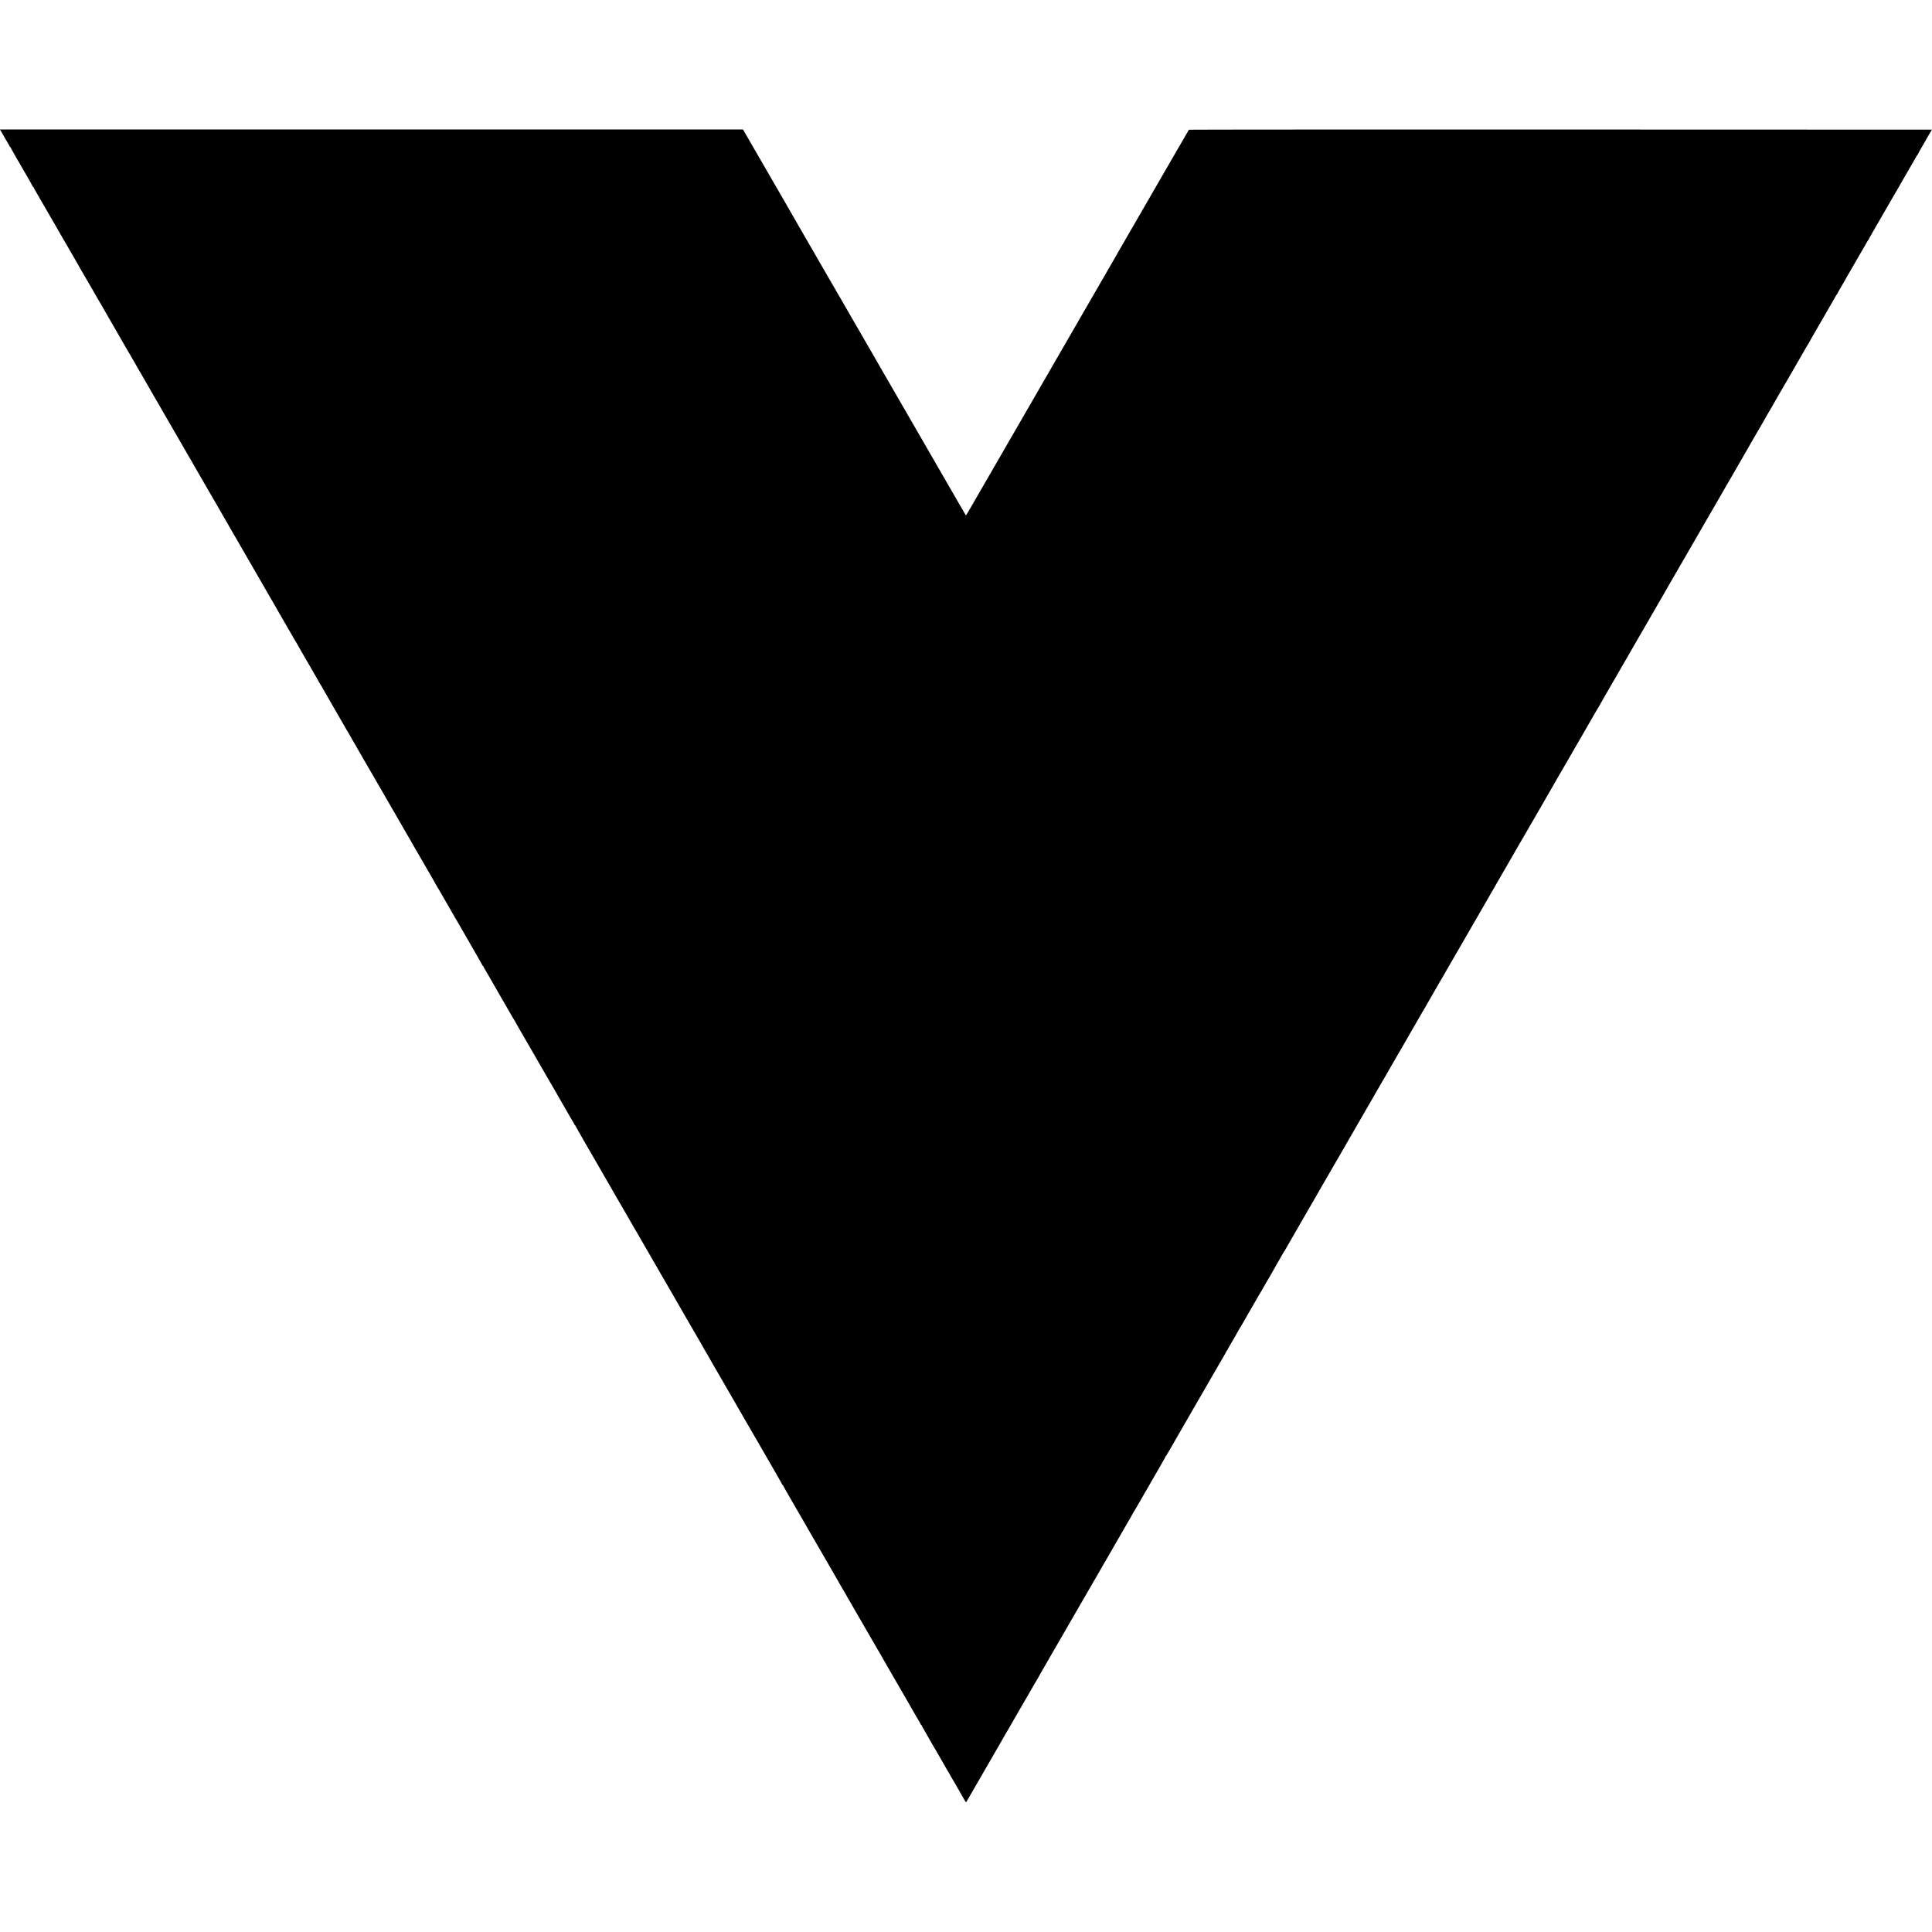
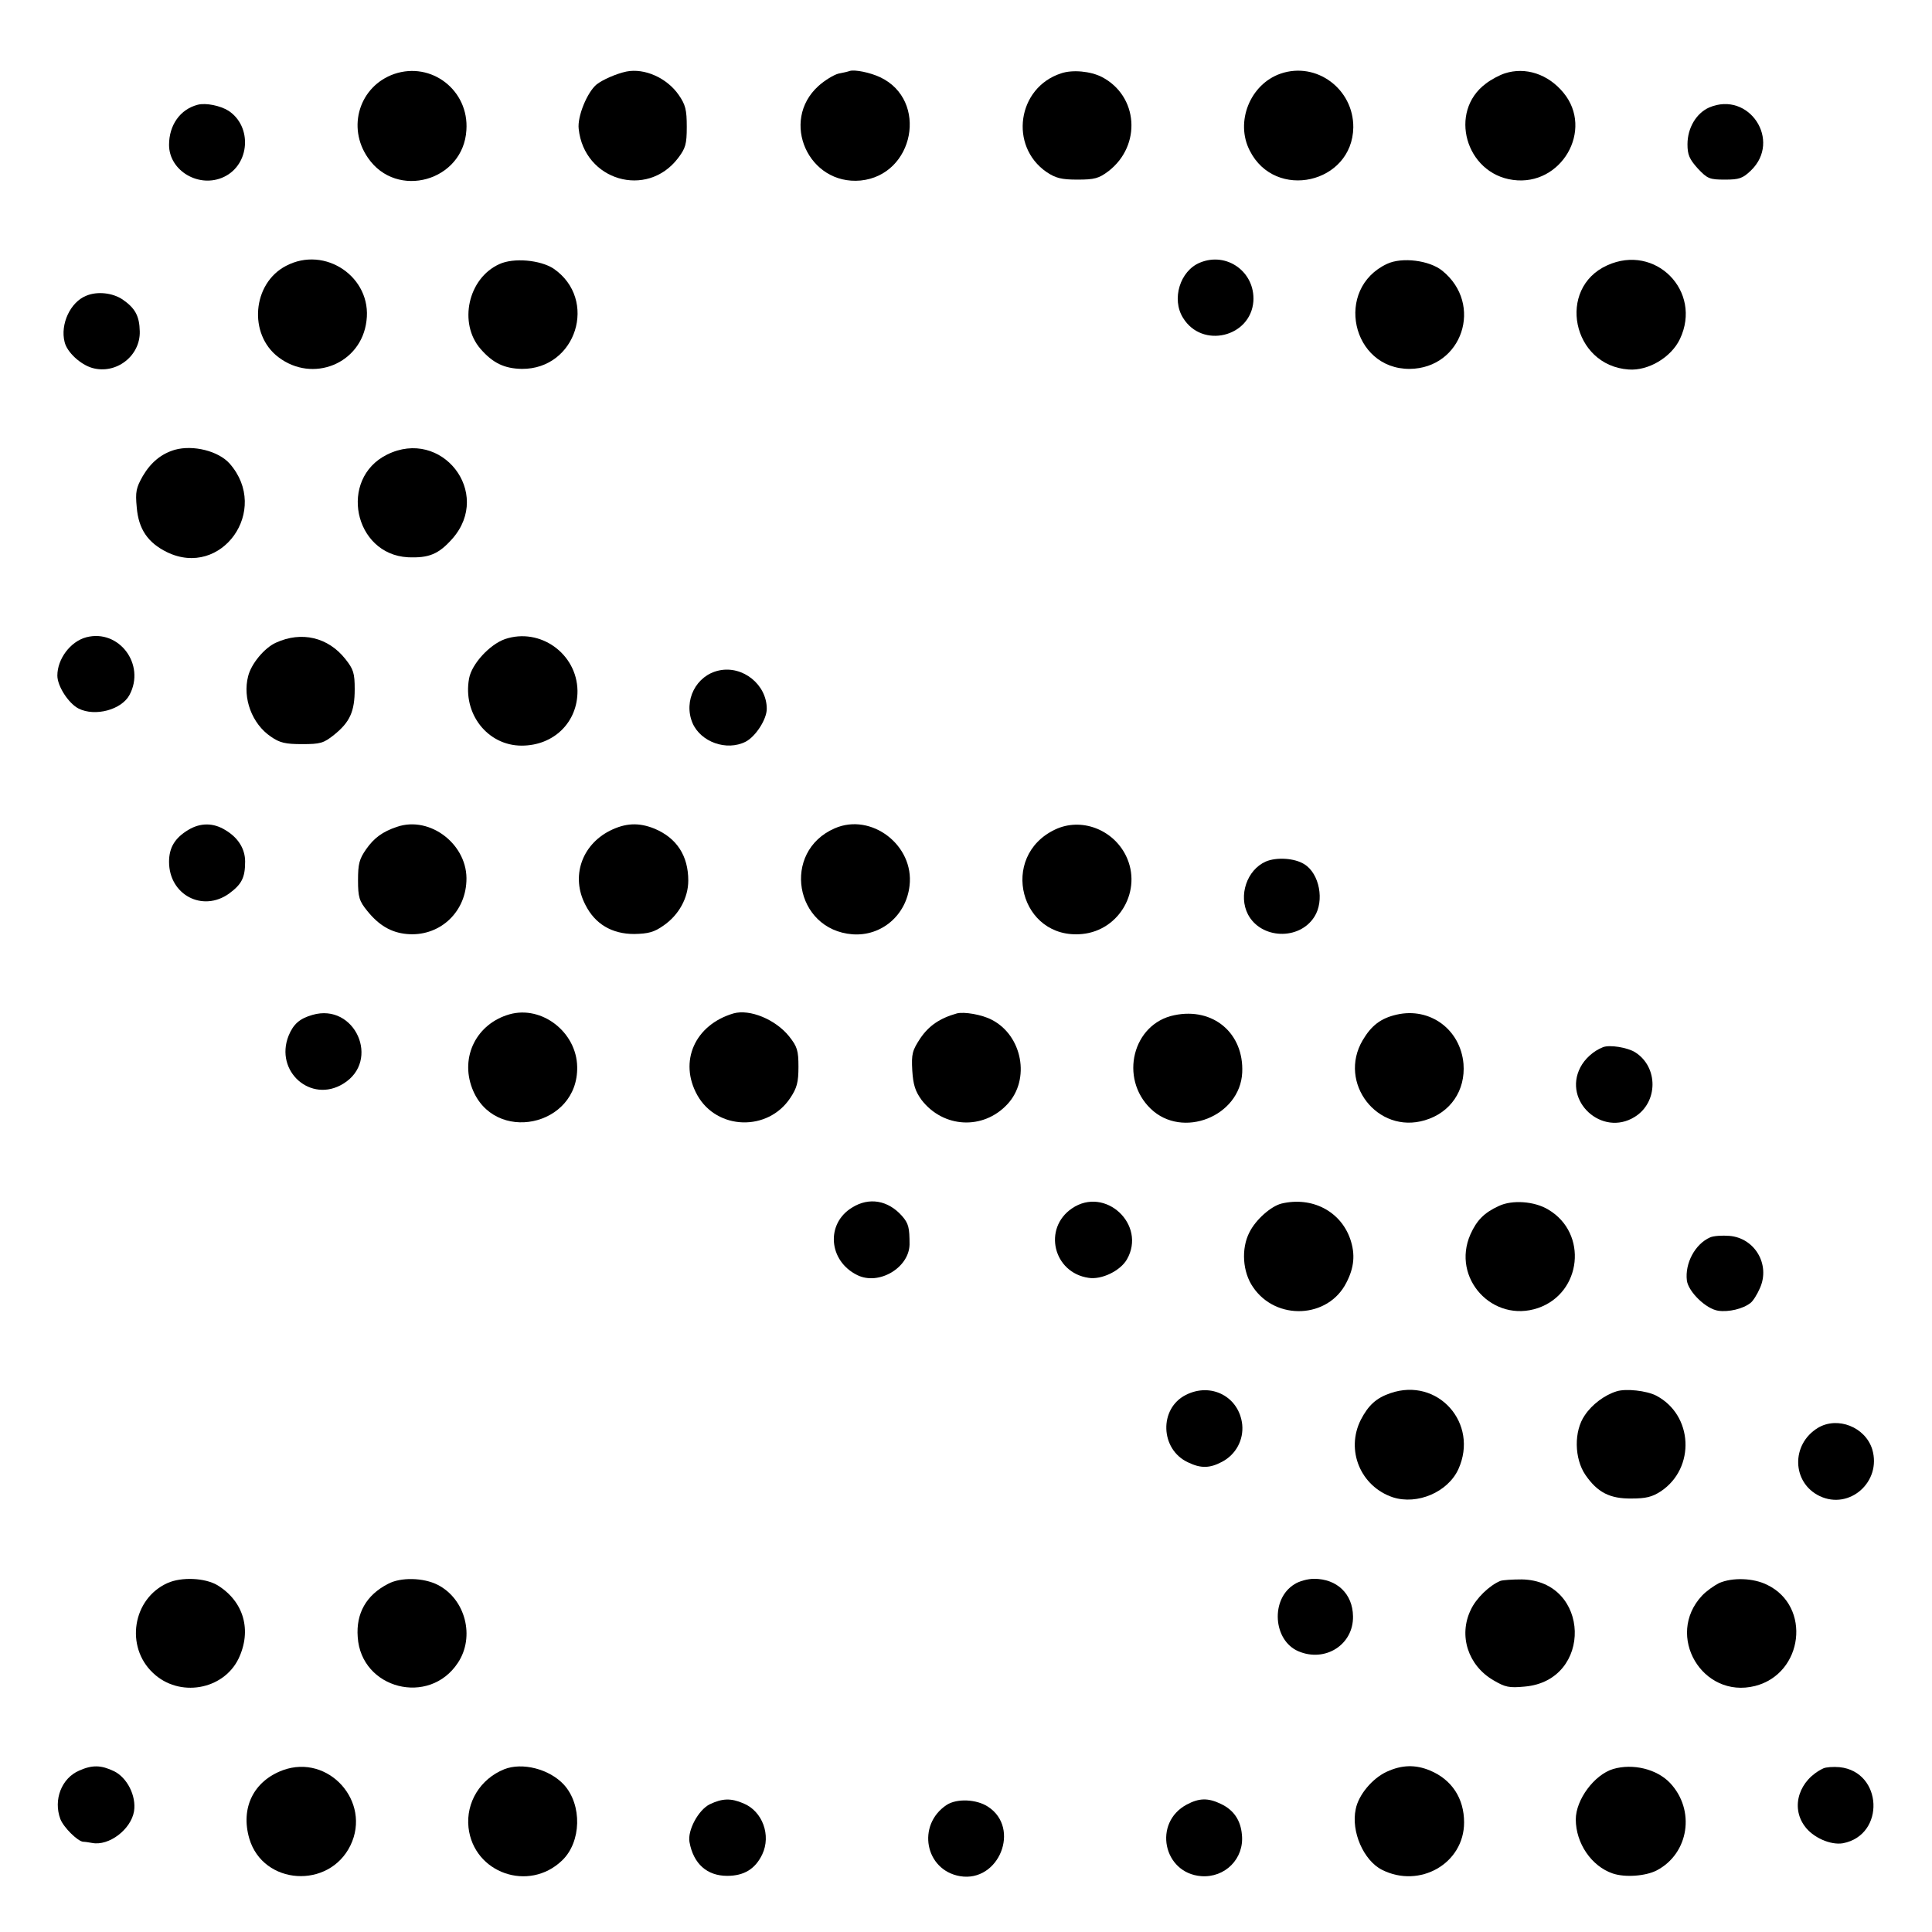
- <svg xmlns="http://www.w3.org/2000/svg" version="1.0" width="16pt" height="16pt" viewBox="0 0 16 16" preserveAspectRatio="xMidYMid meet">
-   <g transform="translate(0,16) scale(0.00032,-0.00032)" fill="#000000" stroke="none">
-     <path d="M18 46618 c45 -75 122 -207 122 -211 0 -2 25 -45 55 -95 30 -50 55 -96 55 -102 0 -5 5 -10 10 -10 6 0 10 -4 10 -9 0 -5 73 -135 161 -288 89 -153 173 -298 187 -323 14 -25 32 -57 41 -72 88 -149 187 -324 189 -335 2 -7 8 -13 13 -13 5 0 9 -4 9 -10 0 -5 46 -89 103 -187 175 -302 490 -846 507 -876 8 -16 20 -36 25 -45 28 -46 290 -498 339 -585 13 -23 74 -129 136 -236 61 -107 123 -215 137 -240 14 -25 29 -50 33 -56 5 -5 23 -37 40 -70 18 -33 38 -67 44 -75 11 -16 21 -33 63 -109 14 -25 29 -50 33 -56 4 -5 21 -35 38 -65 55 -100 261 -455 269 -465 4 -5 14 -21 20 -35 15 -29 41 -75 103 -180 24 -41 52 -88 60 -105 9 -16 57 -100 107 -185 112 -193 362 -626 380 -660 8 -14 23 -38 33 -55 11 -16 23 -37 27 -45 4 -8 26 -46 48 -85 23 -38 53 -90 67 -115 46 -81 64 -113 178 -310 62 -107 121 -210 132 -227 37 -67 56 -99 85 -148 16 -27 32 -57 36 -65 4 -8 15 -27 25 -42 9 -15 53 -89 96 -165 44 -76 177 -307 296 -513 120 -206 268 -463 330 -570 131 -227 117 -203 200 -348 36 -62 73 -125 82 -140 10 -15 21 -34 25 -42 4 -8 20 -37 36 -65 17 -27 38 -65 48 -82 49 -85 64 -111 87 -153 13 -25 28 -49 32 -55 4 -5 78 -134 165 -285 87 -151 166 -288 176 -305 10 -16 26 -43 35 -59 9 -17 125 -217 257 -445 132 -229 253 -441 270 -471 17 -30 45 -79 64 -108 18 -29 33 -54 33 -57 0 -2 20 -37 44 -77 24 -40 123 -212 221 -383 97 -170 190 -330 205 -355 16 -25 39 -65 53 -90 13 -25 81 -144 152 -265 70 -121 137 -238 150 -260 12 -22 37 -65 55 -95 18 -30 43 -73 55 -95 12 -22 48 -85 80 -140 77 -132 163 -280 190 -330 13 -22 71 -123 130 -225 59 -102 116 -199 126 -217 10 -17 29 -50 43 -72 15 -22 26 -43 26 -45 0 -2 27 -50 60 -106 33 -56 60 -103 60 -105 0 -2 55 -98 90 -155 8 -14 182 -316 239 -414 13 -22 45 -79 72 -124 27 -46 49 -86 49 -89 0 -2 14 -24 30 -48 16 -24 30 -46 30 -49 0 -5 74 -135 100 -176 5 -8 24 -42 43 -75 50 -88 58 -101 262 -455 104 -179 199 -345 213 -370 14 -25 28 -49 32 -55 4 -5 17 -26 28 -45 10 -19 62 -109 114 -200 114 -197 133 -230 170 -295 16 -27 33 -57 38 -65 17 -28 96 -165 103 -180 4 -8 16 -28 26 -45 10 -16 77 -131 148 -255 72 -124 181 -313 243 -420 62 -107 121 -209 131 -227 35 -62 323 -560 392 -678 38 -66 83 -145 100 -175 16 -30 33 -59 37 -65 4 -5 17 -27 29 -47 34 -61 56 -100 90 -156 17 -29 31 -55 31 -57 0 -2 17 -32 39 -67 21 -35 134 -229 251 -433 117 -203 235 -407 261 -451 27 -45 49 -85 49 -88 0 -4 8 -19 19 -34 15 -21 200 -341 309 -533 10 -19 33 -58 51 -87 17 -29 31 -54 31 -56 0 -2 25 -44 55 -94 30 -50 55 -95 55 -98 0 -4 6 -15 14 -23 7 -9 27 -41 43 -71 17 -30 170 -297 342 -594 171 -296 311 -542 311 -547 0 -5 5 -9 10 -9 6 0 10 -4 10 -10 0 -5 22 -47 49 -92 27 -46 58 -99 68 -118 24 -43 81 -140 93 -160 5 -8 66 -114 135 -235 69 -121 130 -227 135 -235 12 -21 259 -447 283 -490 10 -19 28 -47 38 -62 11 -14 19 -29 19 -32 0 -3 37 -69 83 -148 99 -170 305 -526 337 -583 13 -22 31 -53 41 -70 11 -16 22 -37 26 -45 7 -14 82 -146 103 -180 14 -24 181 -311 205 -355 13 -22 46 -80 75 -130 29 -49 64 -110 78 -135 14 -25 51 -88 82 -140 31 -52 59 -102 63 -110 4 -8 18 -33 31 -55 205 -353 284 -489 309 -535 17 -30 45 -78 62 -106 18 -28 36 -60 39 -72 4 -12 12 -22 17 -22 5 0 9 -4 9 -10 0 -5 109 -197 241 -427 133 -230 250 -431 259 -448 51 -90 222 -385 280 -485 37 -63 78 -135 92 -160 14 -25 67 -117 118 -205 51 -88 101 -175 111 -193 34 -58 55 -95 149 -257 51 -88 101 -173 110 -190 9 -16 76 -131 147 -255 72 -124 140 -241 151 -260 61 -108 281 -489 355 -615 38 -66 77 -133 87 -150 35 -63 91 -161 100 -175 14 -23 99 -169 128 -220 54 -97 135 -235 142 -245 4 -5 20 -32 35 -60 26 -48 238 -416 276 -480 10 -16 26 -46 37 -65 30 -53 382 -661 403 -695 10 -16 22 -37 26 -45 4 -8 26 -48 50 -88 24 -41 43 -75 43 -77 0 -2 22 -40 50 -85 27 -45 50 -84 50 -86 0 -3 38 -69 83 -147 84 -142 302 -520 340 -587 10 -19 34 -60 52 -90 18 -30 44 -75 57 -100 14 -25 45 -79 70 -120 25 -41 56 -96 70 -121 14 -25 77 -133 138 -240 62 -107 122 -210 132 -229 25 -43 310 -535 337 -581 11 -19 26 -45 34 -59 17 -32 238 -414 266 -460 11 -19 24 -41 28 -49 3 -7 75 -133 160 -278 84 -146 153 -269 153 -274 0 -5 5 -9 10 -9 6 0 10 -4 10 -10 0 -5 82 -150 181 -322 182 -314 201 -346 240 -415 12 -21 80 -139 152 -263 71 -124 141 -245 155 -270 14 -25 28 -49 32 -55 6 -8 145 -248 220 -380 37 -66 209 -362 229 -395 11 -19 24 -42 28 -49 4 -8 67 -118 140 -243 73 -125 133 -230 133 -233 0 -2 15 -28 33 -57 19 -29 47 -78 64 -108 17 -30 53 -93 79 -139 53 -90 82 -141 157 -272 82 -142 115 -199 381 -659 142 -245 268 -463 281 -485 12 -22 71 -125 132 -230 60 -104 172 -298 248 -430 76 -132 146 -253 156 -270 11 -16 22 -36 26 -44 3 -8 30 -54 60 -103 29 -49 53 -91 53 -93 0 -3 18 -34 40 -70 22 -36 40 -67 40 -69 0 -2 37 -66 81 -142 45 -77 98 -168 119 -204 20 -36 47 -81 58 -100 12 -19 27 -47 33 -62 6 -16 15 -28 20 -28 5 0 9 -4 9 -9 0 -6 63 -118 140 -251 77 -133 140 -243 140 -245 0 -2 18 -33 41 -70 22 -37 49 -83 60 -101 10 -19 29 -51 40 -71 25 -45 109 -189 126 -218 7 -11 17 -29 22 -40 6 -11 22 -38 35 -60 14 -22 37 -62 52 -90 14 -27 35 -62 45 -77 11 -14 19 -29 19 -32 0 -3 18 -35 40 -71 22 -36 40 -67 40 -69 0 -2 19 -35 42 -72 23 -38 55 -94 72 -124 26 -47 139 -244 171 -298 6 -9 21 -36 34 -60 28 -48 37 -51 51 -19 6 12 19 36 29 52 10 17 27 46 38 65 11 19 104 181 208 360 103 179 199 345 213 370 14 25 42 74 64 109 21 34 38 65 38 67 0 2 18 33 40 69 22 36 40 67 40 69 0 3 177 310 199 346 16 26 136 234 140 244 2 5 25 44 52 88 27 44 49 81 49 84 0 2 18 34 40 70 22 36 40 67 40 69 0 2 20 36 43 77 35 58 169 289 297 513 9 17 50 86 90 155 40 69 86 150 103 180 16 30 35 62 41 70 6 8 16 24 22 35 35 64 72 129 167 293 59 100 116 199 127 220 11 20 30 53 41 72 43 72 1070 1850 1121 1940 14 25 65 113 113 195 48 83 96 166 107 185 10 19 28 50 38 68 11 18 73 124 137 235 64 111 175 303 246 427 71 124 173 299 225 390 52 91 116 202 143 248 27 45 49 85 49 89 0 4 6 14 14 22 7 9 28 43 46 76 26 47 251 436 378 655 11 19 29 51 40 70 11 19 101 176 201 348 99 172 181 317 181 323 0 5 5 9 10 9 6 0 10 5 10 11 0 6 8 23 18 37 11 15 32 52 49 82 16 30 130 228 253 440 122 212 234 405 248 430 13 25 39 70 57 100 39 65 69 117 130 225 25 44 50 87 55 95 12 19 78 134 220 380 61 107 129 224 150 260 161 277 222 382 246 425 15 28 47 83 71 123 24 41 43 78 43 83 0 5 4 9 8 9 4 0 13 12 19 28 7 15 23 45 36 67 66 110 277 478 277 483 0 3 6 13 14 21 7 9 27 41 43 71 17 30 45 80 63 110 34 57 375 649 394 685 6 11 16 27 22 35 6 8 26 42 44 75 18 33 41 74 51 90 10 17 24 41 32 55 54 97 72 128 88 152 11 14 19 28 19 30 0 3 79 141 175 308 96 167 175 305 175 308 0 3 6 13 14 21 7 9 26 39 41 66 33 60 276 483 338 587 24 40 46 80 50 88 4 8 13 24 20 35 14 23 95 163 125 215 11 19 52 91 92 160 40 69 80 139 90 155 9 17 103 179 207 360 105 182 200 346 211 365 103 181 463 802 489 845 7 11 15 27 19 35 4 8 29 51 55 95 64 110 828 1433 848 1470 9 17 24 41 33 55 9 14 29 48 45 77 15 28 52 93 82 145 30 51 62 107 71 123 17 30 231 398 400 690 51 88 103 179 115 202 12 23 26 48 32 55 6 7 24 38 40 68 17 30 61 107 98 170 37 63 84 144 103 180 19 36 41 72 48 81 8 8 14 18 14 21 0 4 27 51 59 106 32 55 72 124 89 154 16 29 71 125 122 213 51 88 104 180 118 205 13 25 28 50 32 55 4 6 17 26 28 45 11 19 45 80 77 135 31 55 66 116 77 135 11 19 88 152 171 295 401 694 620 1072 650 1125 11 19 87 152 170 295 83 143 158 273 166 288 9 16 21 36 26 45 6 9 31 52 55 96 25 43 54 94 66 115 11 20 95 164 186 321 91 157 173 299 182 315 9 17 26 46 37 65 12 19 66 114 121 210 56 96 108 186 117 200 8 14 24 40 34 59 24 45 383 664 412 713 5 9 17 29 26 45 15 28 120 210 241 419 36 61 68 117 72 125 4 8 12 23 19 34 35 57 245 420 262 453 11 20 35 61 53 90 17 29 32 54 32 56 0 3 28 51 62 108 33 57 70 119 80 138 10 19 23 42 28 50 5 8 32 53 59 100 27 47 149 258 271 470 122 212 234 405 248 430 30 53 62 108 80 135 6 11 15 27 19 35 4 8 85 150 181 315 96 165 187 323 202 350 31 56 116 202 130 225 5 8 25 42 43 75 19 33 92 159 162 280 149 257 157 271 202 350 19 33 38 67 43 75 9 14 228 392 275 475 12 22 55 96 95 165 40 69 80 139 90 155 24 42 202 350 221 383 9 15 27 47 41 72 14 25 75 131 136 236 61 106 121 210 134 232 99 172 271 470 279 482 5 8 23 40 40 70 18 30 81 141 142 245 60 105 121 210 135 235 14 25 71 124 127 220 56 96 143 247 194 335 51 88 96 167 102 175 14 24 180 311 204 355 23 43 340 590 356 615 5 8 50 87 101 175 171 301 517 898 582 1008 25 43 46 81 46 83 0 2 12 23 27 47 14 23 40 67 56 97 16 30 35 62 42 70 7 8 15 22 18 30 4 8 20 38 37 65 16 28 33 57 37 65 6 12 111 196 143 250 5 8 55 95 112 193 57 98 113 195 126 215 12 20 27 46 32 57 6 11 14 27 20 35 5 8 76 130 156 270 80 140 165 287 187 325 23 39 52 90 66 115 13 25 30 52 37 61 8 8 14 18 14 21 0 4 41 77 92 165 50 87 175 302 276 478 101 176 208 360 236 408 28 49 67 117 86 152 19 35 41 70 48 77 6 6 12 15 12 19 0 7 124 224 167 291 12 21 23 40 23 42 0 2 21 40 46 83 26 43 55 92 64 109 54 95 327 568 354 614 19 30 45 75 59 100 71 128 82 145 89 148 4 2 8 8 8 13 0 5 42 82 94 172 311 538 496 858 518 897 14 25 40 70 58 100 18 30 42 71 53 90 10 19 79 139 152 265 73 127 142 246 153 265 10 19 43 76 72 125 29 50 63 108 75 130 65 116 80 140 87 143 4 2 8 8 8 12 0 8 114 212 140 250 6 8 14 24 20 35 5 11 54 97 108 190 l100 170 -9611 3 c-5286 1 -9614 -1 -9618 -5 -5 -6 -419 -719 -619 -1068 -89 -155 -267 -463 -323 -560 -38 -66 -81 -140 -95 -165 -31 -56 -263 -457 -526 -910 -110 -190 -224 -388 -254 -440 -29 -52 -61 -109 -71 -125 -23 -39 -243 -420 -268 -465 -11 -19 -204 -352 -428 -740 -224 -388 -477 -826 -563 -975 -85 -148 -185 -322 -222 -385 -37 -63 -120 -207 -185 -320 -65 -113 -177 -306 -248 -430 -72 -124 -172 -297 -222 -385 -51 -88 -142 -245 -202 -350 -131 -226 -247 -427 -408 -705 -65 -113 -249 -432 -410 -710 -160 -278 -388 -673 -506 -877 -118 -205 -216 -373 -219 -373 -3 0 -52 82 -109 183 -58 100 -144 250 -192 332 -95 164 -402 696 -647 1120 -85 149 -228 396 -317 550 -212 365 -982 1700 -1008 1745 -10 19 -43 76 -72 125 -29 50 -64 110 -77 135 -14 25 -63 110 -110 190 -47 80 -96 165 -110 190 -14 25 -99 171 -188 325 -89 154 -174 300 -188 325 -13 25 -64 113 -112 195 -48 83 -140 242 -205 355 -65 113 -183 317 -263 454 -79 137 -152 264 -163 282 -50 89 -335 583 -354 614 -12 19 -34 58 -50 85 -15 28 -129 226 -253 440 -124 215 -235 408 -247 430 -12 22 -69 121 -127 220 -58 99 -226 389 -373 645 -148 256 -324 561 -392 678 -67 117 -134 232 -147 255 -13 23 -33 59 -46 80 l-22 37 -9615 0 -9615 0 20 -32z" />
+ <svg xmlns="http://www.w3.org/2000/svg" version="1.0" width="640pt" height="640pt" viewBox="0 0 640 640" preserveAspectRatio="xMidYMid meet">
+   <g transform="translate(0,640) scale(0.1,-0.1)" fill="#000000" stroke="none">
+     <path d="M1306 6155 c-115 -40 -158 -176 -87 -278 95 -139 316 -77 326 92 9 132 -116 228 -239 186z" />
+     <path d="M2075 6163 c-33 -7 -79 -27 -99 -43 -31 -26 -64 -106 -59 -147 18 -171 226 -232 329 -97 25 33 29 46 29 104 0 56 -4 73 -27 106 -39 56 -113 89 -173 77z" />
+     <path d="M2815 6165 c-5 -2 -22 -6 -38 -9 -15 -4 -45 -22 -66 -41 -128 -116 -33 -329 140 -313 178 18 225 266 65 342 -34 16 -84 26 -101 21z" />
+     <path d="M3515 6157 c-145 -47 -173 -241 -48 -327 30 -20 49 -25 102 -25 57 0 71 4 103 28 110 85 99 249 -22 312 -37 19 -97 25 -135 12z" />
+     <path d="M4242 6156 c-101 -35 -151 -160 -102 -255 84 -167 340 -109 343 77 1 127 -122 219 -241 178z" />
+     <path d="M4985 6157 c-16 -5 -45 -20 -63 -34 -125 -93 -67 -298 90 -319 160 -22 269 166 167 289 -51 62 -126 86 -194 64z" />
+     <path d="M655 6053 c-58 -15 -95 -67 -95 -133 0 -86 100 -145 182 -106 86 41 94 167 15 219 -27 17 -75 27 -102 20z" />
+     <path d="M5662 6044 c-43 -19 -72 -68 -72 -122 0 -34 6 -49 34 -80 32 -34 39 -37 90 -37 47 0 59 4 86 30 103 99 -6 265 -138 209z" />
+     <path d="M947 5519 c-111 -58 -125 -226 -25 -302 114 -87 275 -22 292 120 19 144 -137 251 -267 182z" />
+     <path d="M1654 5525 c-104 -47 -136 -196 -62 -281 41 -47 79 -65 137 -66 180 -1 253 230 105 332 -44 29 -133 37 -180 15z" />
+     <path d="M3975 5530 c-66 -27 -95 -121 -56 -183 63 -103 224 -64 233 55 6 97 -88 165 -177 128z" />
+     <path d="M4595 5526 c-176 -82 -118 -349 75 -348 174 2 245 214 108 325 -43 35 -134 46 -183 23z" />
+     <path d="M5324 5521 c-168 -76 -116 -332 71 -345 65 -5 141 40 170 101 75 158 -81 317 -241 244z" />
+     <path d="M285 5420 c-52 -21 -86 -94 -71 -153 8 -34 53 -75 92 -86 79 -22 159 40 157 121 -1 51 -15 77 -57 106 -33 22 -84 28 -121 12z" />
+     <path d="M579 4910 c-44 -13 -79 -41 -106 -87 -22 -39 -25 -52 -20 -104 6 -72 37 -117 100 -148 181 -88 343 139 208 293 -37 42 -121 63 -182 46z" />
+     <path d="M1282 4894 c-161 -80 -110 -330 69 -340 70 -3 102 10 148 62 133 152 -36 368 -217 278z" />
+     <path d="M286 4289 c-53 -14 -96 -72 -96 -127 0 -35 37 -92 70 -109 55 -28 143 -4 169 45 54 101 -35 219 -143 191z" />
+     <path d="M1673 4283 c-51 -18 -110 -82 -119 -130 -22 -117 61 -223 174 -223 107 0 186 78 185 182 -2 123 -124 210 -240 171z" />
+     <path d="M914 4271 c-38 -17 -82 -70 -92 -111 -19 -73 13 -158 75 -200 30 -21 49 -25 104 -25 60 0 71 3 106 31 52 42 68 77 68 151 0 53 -4 66 -31 100 -57 72 -145 93 -230 54z" />
+     <path d="M2382 4179 c-76 -16 -119 -100 -88 -174 27 -63 113 -94 176 -62 33 17 70 74 70 109 0 80 -79 144 -158 127z" />
+     <path d="M624 3651 c-45 -27 -64 -59 -64 -106 0 -109 111 -168 199 -105 42 31 53 53 53 106 0 42 -23 79 -65 104 -40 25 -83 25 -123 1z" />
+     <path d="M1315 3661 c-48 -16 -76 -37 -102 -74 -23 -33 -27 -49 -27 -103 0 -56 4 -69 31 -102 38 -47 78 -71 130 -76 105 -10 193 67 198 174 7 120 -119 219 -230 181z" />
+     <path d="M2020 3648 c-94 -48 -129 -153 -81 -245 32 -64 88 -97 162 -97 47 1 66 6 97 28 51 35 82 92 82 149 0 82 -38 141 -112 172 -52 21 -96 19 -148 -7z" />
+     <path d="M2765 3656 c-177 -77 -133 -336 59 -351 96 -7 178 63 189 161 16 134 -127 243 -248 190z" />
+     <path d="M3495 3652 c-187 -89 -115 -366 90 -346 124 12 200 146 145 259 -43 88 -149 128 -235 87z" />
+     <path d="M4193 3546 c-63 -28 -91 -113 -59 -175 43 -82 170 -87 220 -8 34 53 17 143 -33 174 -33 21 -93 24 -128 9z" />
+     <path d="M1035 3038 c-42 -12 -63 -30 -79 -69 -47 -118 74 -225 181 -159 125 76 39 269 -102 228z" />
+     <path d="M1688 3040 c-109 -31 -164 -140 -124 -245 71 -186 352 -128 348 71 -2 115 -117 204 -224 174z" />
+     <path d="M2430 3043 c-129 -38 -182 -160 -120 -271 65 -116 234 -121 308 -9 22 33 27 52 27 103 0 54 -4 67 -31 101 -45 56 -130 91 -184 76z" />
+     <path d="M3170 3043 c-57 -16 -93 -41 -121 -82 -27 -41 -30 -52 -27 -107 3 -48 10 -69 31 -98 72 -93 204 -100 284 -14 77 82 50 228 -52 280 -32 17 -91 27 -115 21z" />
+     <path d="M3890 3037 c-138 -28 -183 -209 -78 -310 105 -101 296 -25 303 120 6 130 -96 217 -225 190z" />
+     <path d="M4627 3039 c-53 -12 -84 -36 -113 -85 -83 -141 49 -312 206 -265 85 25 135 99 128 187 -10 114 -111 188 -221 163z" />
+     <path d="M5310 2931 c-31 -12 -60 -38 -75 -67 -58 -112 72 -231 180 -164 78 48 79 165 2 214 -25 16 -85 26 -107 17z" />
+     <path d="M2823 2400 c-88 -53 -79 -177 17 -224 71 -35 171 24 173 101 0 56 -3 70 -25 95 -46 52 -109 63 -165 28z" />
+     <path d="M3551 2397 c-97 -66 -62 -213 55 -230 43 -7 105 23 127 61 66 115 -72 244 -182 169z" />
+     <path d="M4245 2413 c-35 -9 -85 -53 -106 -95 -28 -54 -23 -132 12 -182 76 -112 249 -104 309 15 26 50 30 94 13 144 -32 93 -127 142 -228 118z" />
+     <path d="M4965 2405 c-48 -22 -73 -47 -94 -94 -64 -145 74 -295 224 -244 145 50 166 248 34 326 -46 28 -120 33 -164 12z" />
+     <path d="M5665 2301 c-50 -22 -84 -86 -77 -143 5 -37 63 -94 104 -100 34 -5 82 6 107 26 8 6 22 28 31 49 35 78 -17 166 -101 173 -24 2 -53 0 -64 -5z" />
+     <path d="M3928 1779 c-89 -45 -85 -180 7 -223 43 -21 73 -20 114 2 45 24 71 72 66 123 -10 92 -103 141 -187 98z" />
+     <path d="M4606 1785 c-47 -16 -73 -40 -98 -88 -51 -101 -1 -221 106 -257 81 -26 182 17 217 93 69 152 -68 306 -225 252z" />
+     <path d="M5355 1791 c-39 -12 -81 -43 -105 -79 -37 -53 -35 -144 2 -198 40 -58 81 -79 153 -78 47 0 68 5 97 24 115 77 107 253 -16 317 -31 16 -100 24 -131 14z" />
+     <path d="M6022 1670 c-90 -55 -86 -182 6 -226 99 -47 206 48 174 155 -23 74 -115 110 -180 71z" />
+     <path d="M555 1156 c-116 -52 -141 -211 -48 -298 86 -82 232 -57 283 47 45 94 18 190 -70 244 -41 24 -118 28 -165 7z" />
+     <path d="M1285 1153 c-72 -37 -106 -98 -100 -176 11 -172 237 -230 332 -85 57 86 25 211 -67 258 -47 24 -123 26 -165 3z" />
+     <path d="M4288 1152 c-80 -49 -71 -186 13 -222 89 -38 183 22 181 116 -1 74 -53 124 -129 124 -21 0 -50 -8 -65 -18z" />
+     <path d="M4970 1163 c-36 -15 -80 -57 -98 -96 -41 -85 -9 -184 75 -233 39 -23 52 -26 104 -21 227 20 218 351 -10 355 -31 0 -63 -2 -71 -5z" />
+     <path d="M5695 1156 c-16 -8 -42 -26 -57 -42 -123 -132 1 -343 176 -299 160 41 187 264 40 335 -46 23 -115 25 -159 6z" />
+     <path d="M263 535 c-59 -25 -87 -97 -63 -161 11 -28 57 -73 75 -75 6 0 19 -2 30 -4 56 -11 129 45 139 105 8 51 -23 112 -67 133 -42 20 -71 21 -114 2z" />
+     <path d="M937 536 c-97 -36 -141 -125 -111 -227 46 -154 264 -168 335 -22 70 145 -73 304 -224 249z" />
+     <path d="M1670 539 c-79 -32 -127 -110 -118 -193 17 -151 200 -215 310 -109 64 61 67 184 6 251 -48 52 -138 75 -198 51z" />
+     <path d="M4594 531 c-48 -22 -94 -77 -103 -124 -16 -74 26 -170 87 -201 125 -63 272 21 272 157 0 80 -41 142 -113 172 -48 20 -93 19 -143 -4z" />
+     <path d="M5344 540 c-63 -19 -124 -102 -124 -167 0 -79 52 -155 122 -179 41 -14 109 -9 146 10 107 56 129 200 44 290 -44 46 -123 65 -188 46z" />
+     <path d="M6040 542 c-80 -38 -109 -127 -62 -191 27 -38 86 -64 127 -57 141 27 132 237 -11 252 -21 2 -46 0 -54 -4z" />
+     <path d="M2351 423 c-38 -19 -74 -87 -67 -125 13 -72 58 -112 125 -112 56 0 93 23 116 71 30 63 1 143 -62 169 -42 18 -70 17 -112 -3z" />
+     <path d="M3136 421 c-100 -66 -72 -216 44 -236 129 -22 202 159 93 230 -38 25 -103 28 -137 6z" />
+     <path d="M3931 422 c-112 -60 -78 -227 48 -237 79 -6 143 58 135 137 -4 48 -27 82 -69 102 -43 21 -73 20 -114 -2z" />
  </g>
</svg>
